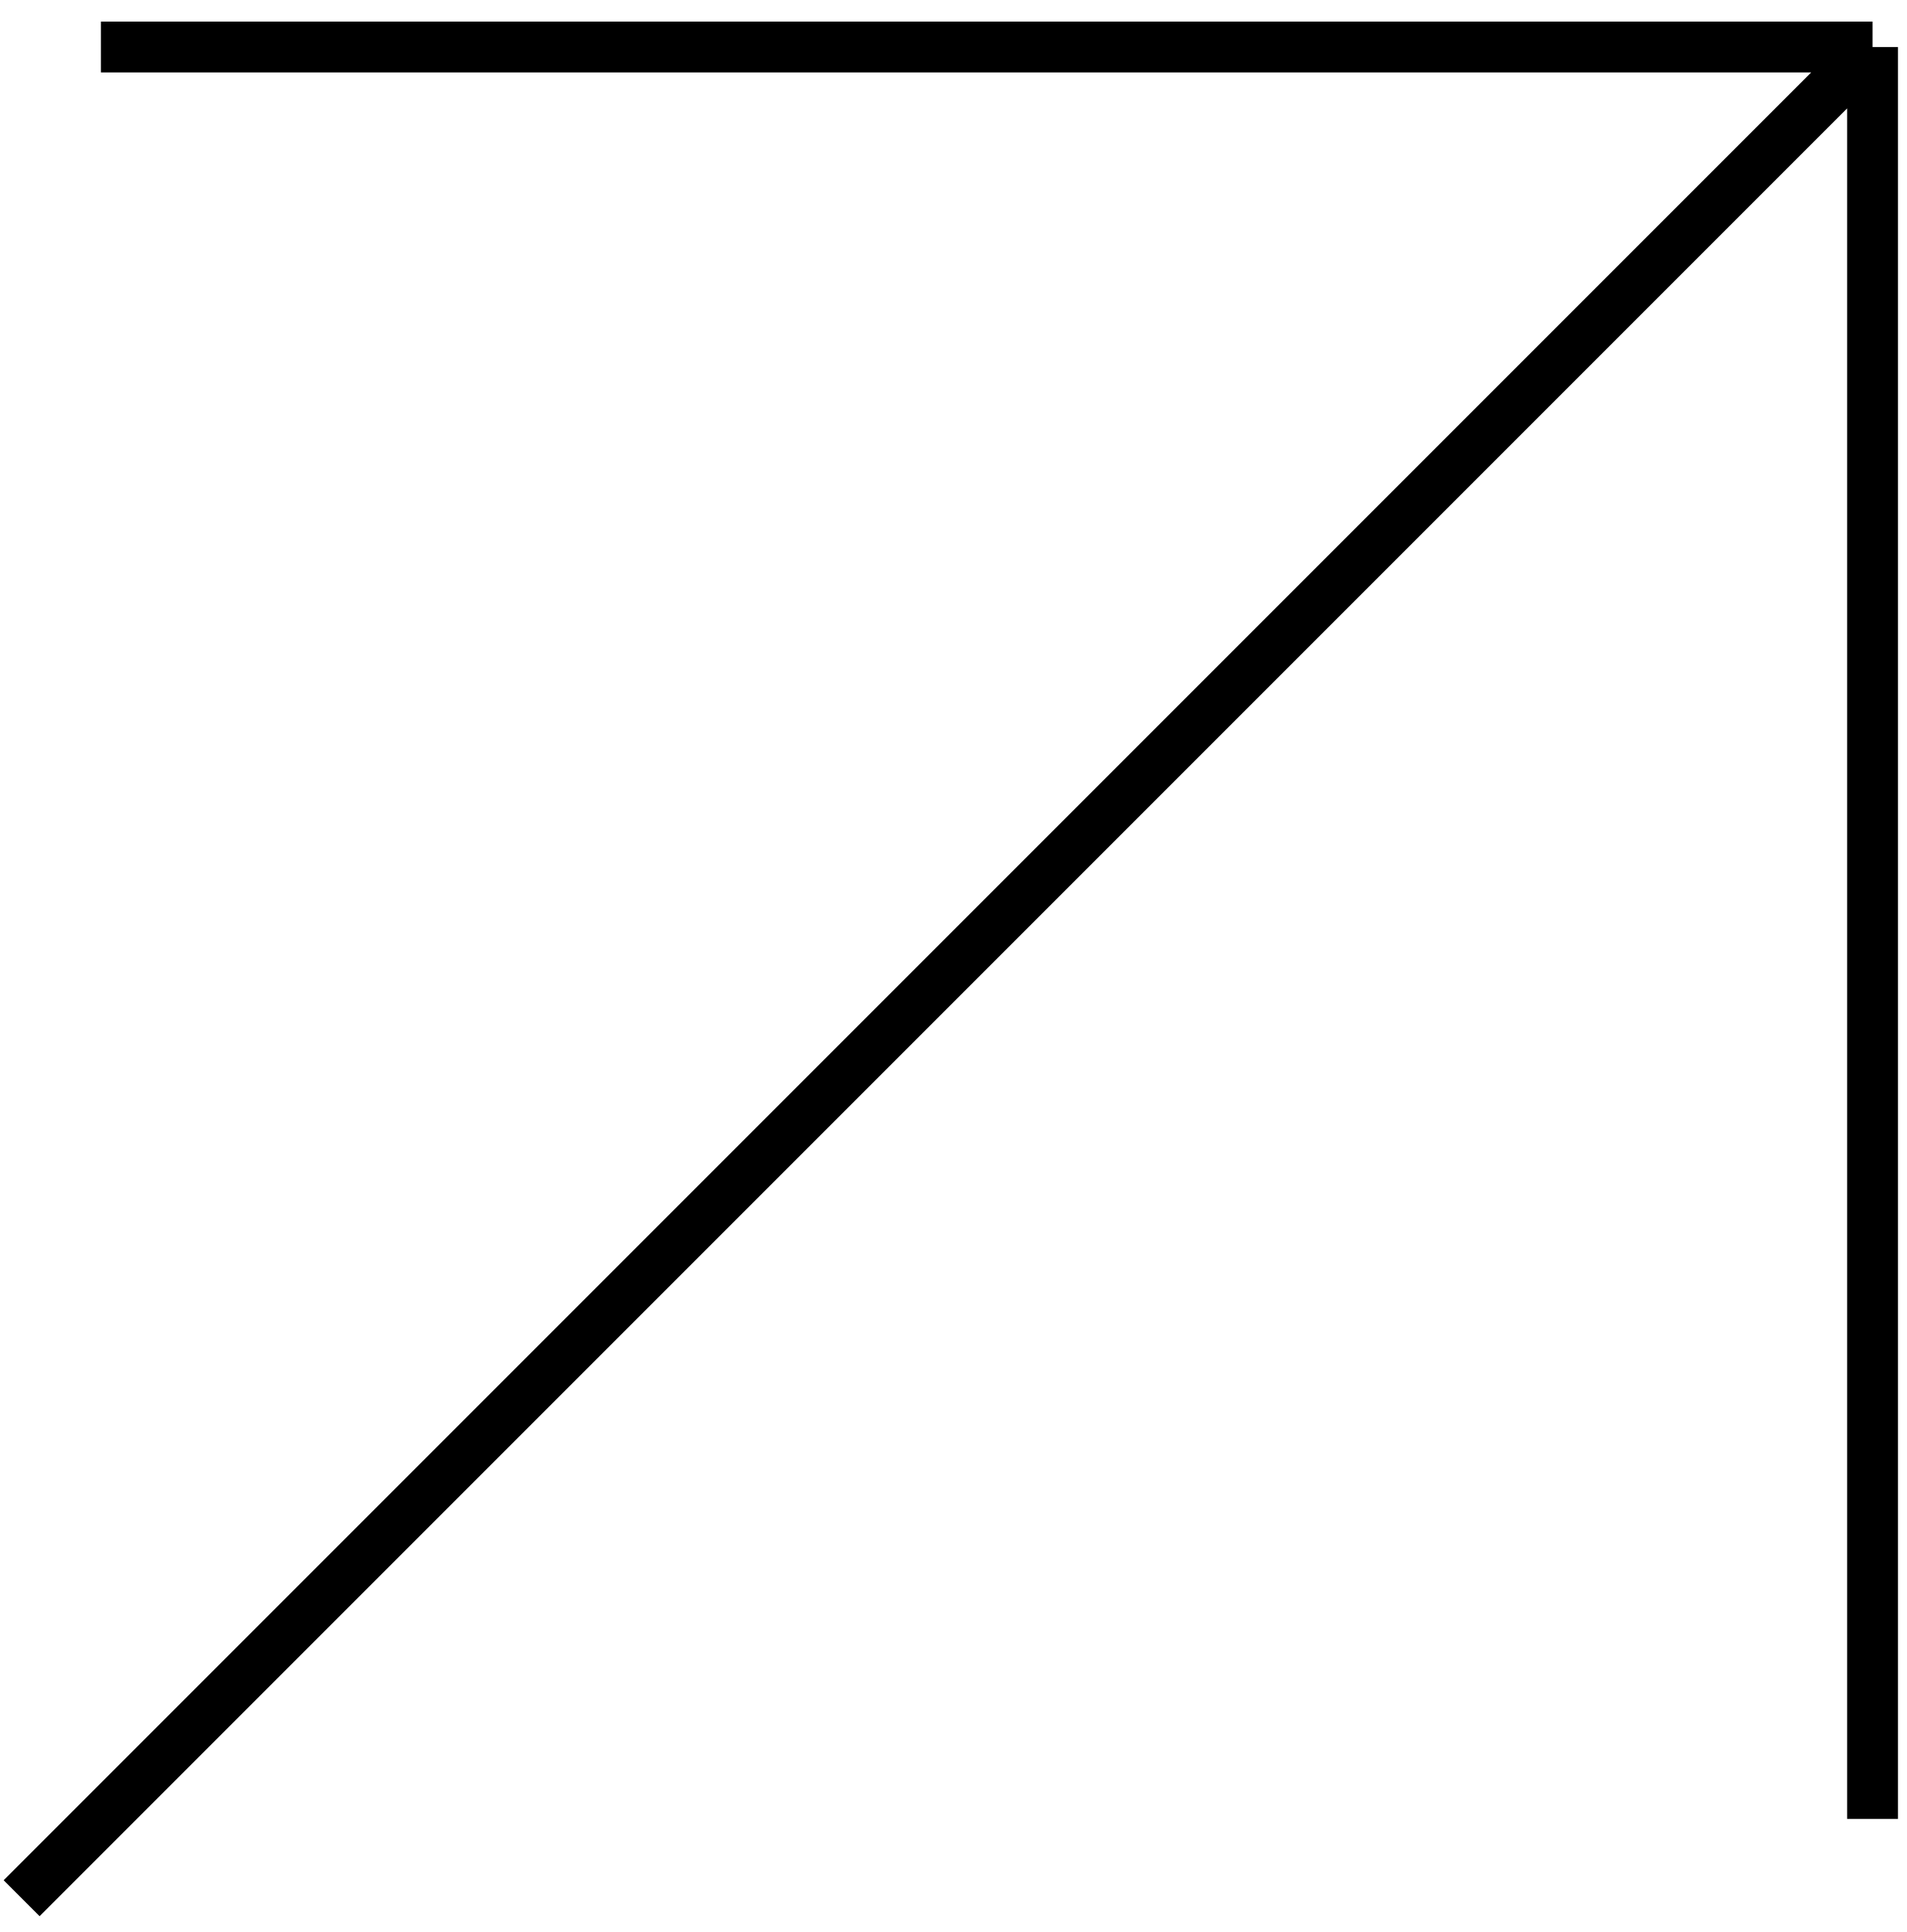
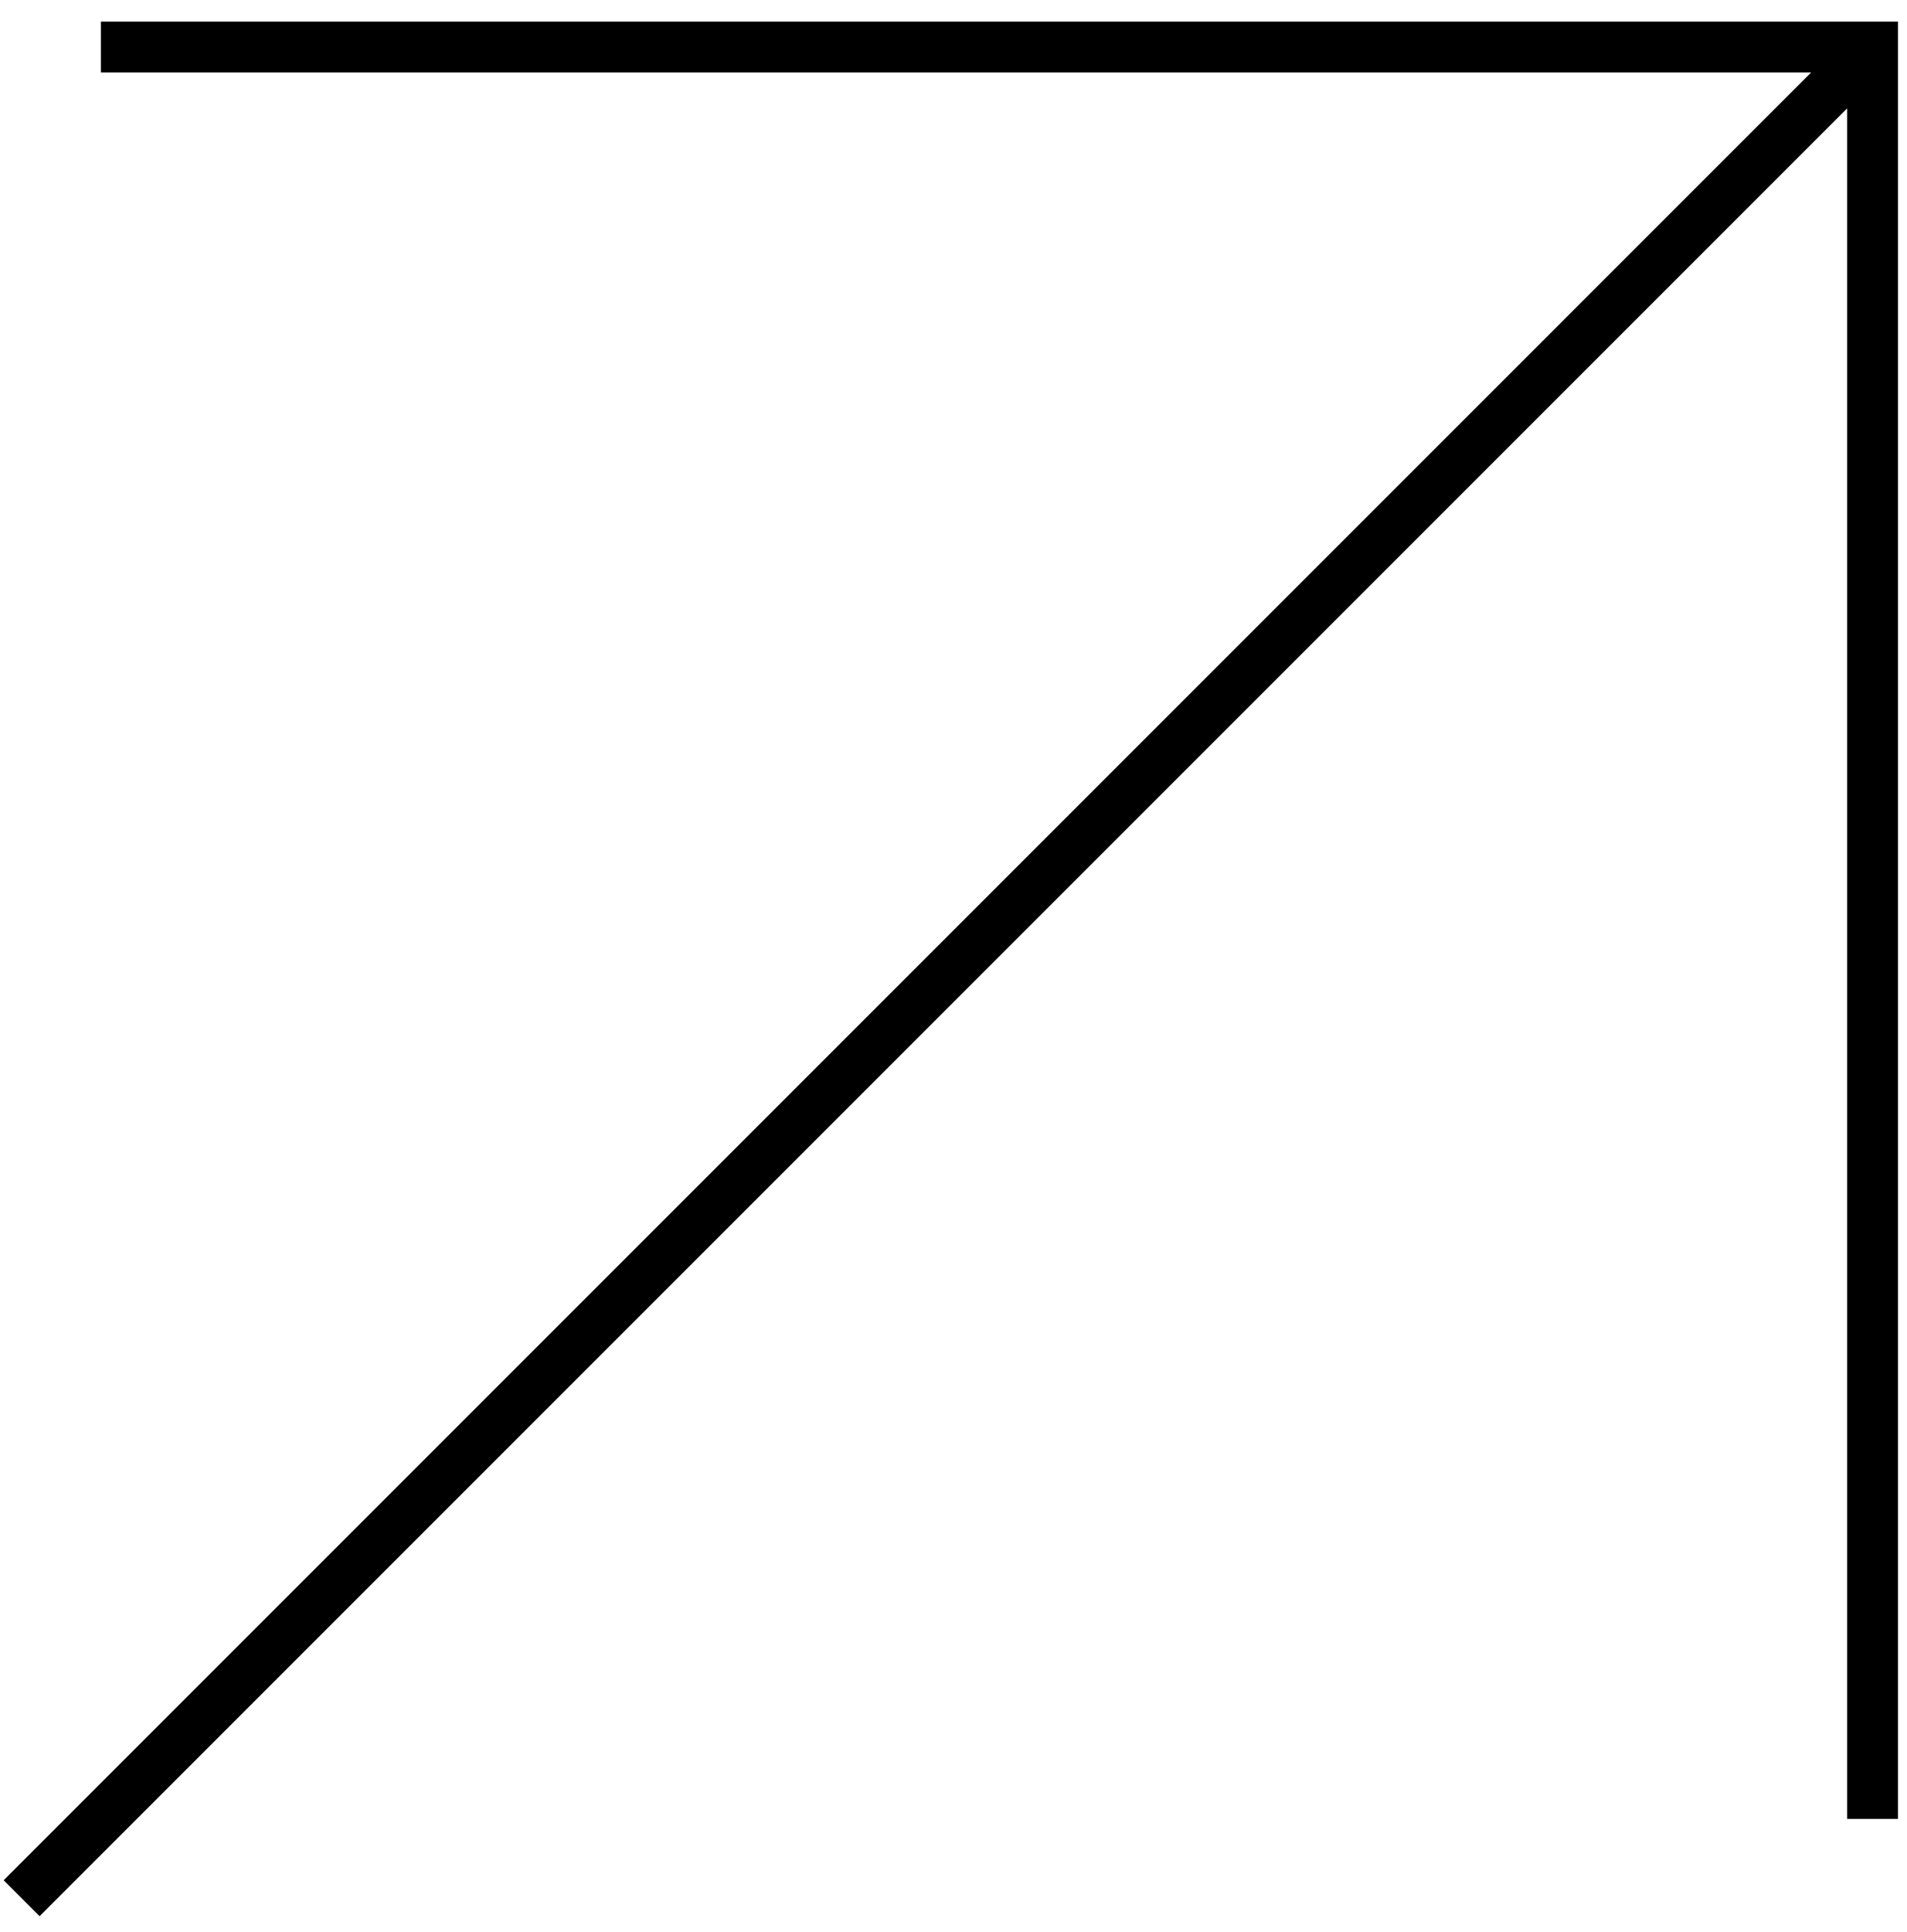
<svg xmlns="http://www.w3.org/2000/svg" width="75" height="76" viewBox="0 0 75 76" fill="none">
-   <path d="M0.851 74.671L73.672 1.85M73.672 1.85H3.97M73.672 1.85V71.551" stroke="black" stroke-width="2" />
+   <path fill-rule="evenodd" clip-rule="evenodd" d="M3.97 0.85H74.672V71.551H72.672V4.264L1.558 75.378L0.144 73.964L71.257 2.85H3.97V0.85Z" fill="black" />
</svg>
